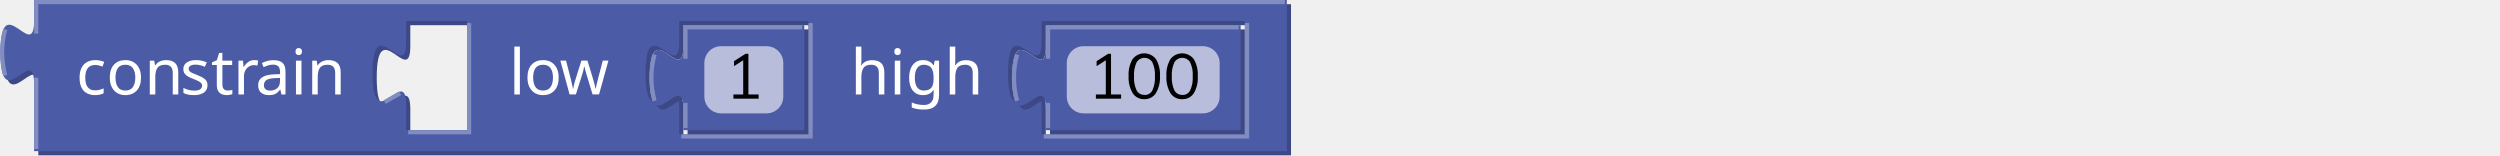
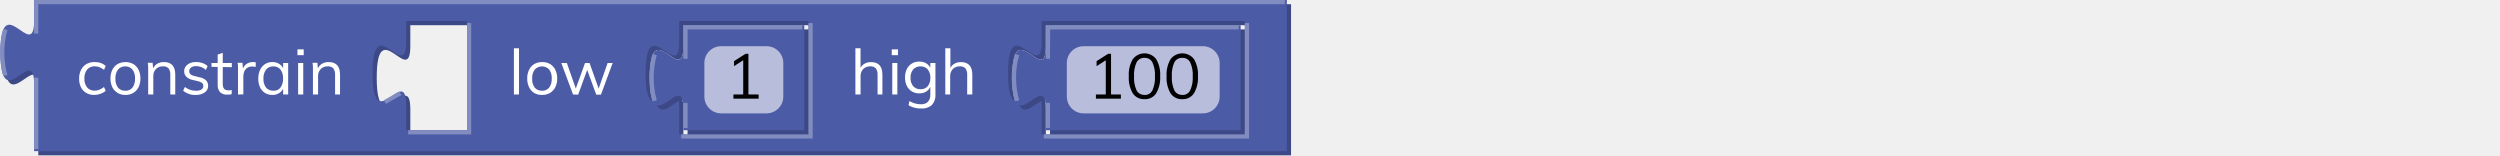
- <svg xmlns="http://www.w3.org/2000/svg" viewBox="0 0 595.4 37">
+ <svg xmlns="http://www.w3.org/2000/svg" viewBox="0 0 595.39 37">
  <defs>
-     <style>.cls-1,.cls-4{fill:none;}.cls-2{fill:#3d4986;}.cls-3{fill:#4c5ba6;}.cls-4{stroke:#818dc1;}.cls-5{opacity:0.6;}.cls-6,.cls-9{fill:#fff;}.cls-7,.cls-9{isolation:isolate;}.cls-8{fill:#010101;}.cls-9{font-size:15px;font-family:Mulish-Regular, Mulish;}.cls-10{letter-spacing:-0.01em;}.cls-11{letter-spacing:-0.01em;}.cls-12{letter-spacing:0em;}.cls-13{letter-spacing:-0.01em;}.cls-14{letter-spacing:0em;}</style>
+     <style>.cls-1{fill:none;}.cls-2{fill:#3d4986;}.cls-3{fill:#4c5ba6;}.cls-4{fill:#818dc1;}.cls-5{opacity:0.6;}.cls-6{fill:#fff;}.cls-7{isolation:isolate;}.cls-8{fill:#010101;}</style>
  </defs>
  <g id="Layer_2" data-name="Layer 2">
    <g id="Layer_1-2" data-name="Layer 1">
      <rect class="cls-1" x="0.12" width="595.28" height="18" />
      <path class="cls-2" d="M9.12,1H307.47V37H9.12V21c0-10-8,8-8-7.5s8,2.5,8-7.5Zm103.1,5H97.72v5c0,10-8-8-8,7.5s8-2.5,8,7.5v6h14.5Zm81.33,0h-30.8v5c0,10-8-8-8,7.5s8-2.5,8,7.5v7h30.8ZM297.47,6h-48.4v5c0,10-8-8-8,7.5s8-2.5,8,7.5v7h48.4Z" />
      <path class="cls-3" d="M8.12,0H306.47V36H8.12V20c0-10-8,8-8-7.5s8,2.5,8-7.5Zm103.1,5H96.72v5c0,10-8-8-8,7.5s8-2.5,8,7.5v6h14.5Zm81.33,0h-30.8v5c0,10-8-8-8,7.5s8-2.5,8,7.5v7h30.8ZM296.47,5h-48.4v5c0,10-8-8-8,7.5s8-2.5,8,7.5v7h48.4Z" />
-       <path class="cls-4" d="M8.62.5h19m0,0H306M8.62,35.5v-17M1.26,18a20.35,20.35,0,0,1,0-11M8.62,8V.5h.5m102.6,5v26H97.22m-5.6-7.2,3.68-2.1M193.05,5.5v27h-30.8m-5.6-8.2,3.68-2.1M297,5.5v27h-48.4M243,24.3l3.68-2.1" />
+       <path class="cls-4" d="M9.12,35.5h-1v-17h1ZM297.47,33h-48.9V32h47.9V5.5h1ZM193.55,33h-31.3V32h30.3V5.5h1Zm-81.33-1h-15V31h14V5.5h1Zm131-7.27-.49-.86,3.68-2.1.49.86Zm-86.31,0-.5-.86,3.68-2.1.5.86Zm-65,0-.49-.86,3.68-2.1.49.86ZM.77,18.13a20.9,20.9,0,0,1,0-11.26l1,.26a19.79,19.79,0,0,0,0,10.74ZM9.12,8h-1V0H306V1H9.12Z" />
      <path class="cls-2" d="M163.75,7h28.8V32h-28.8V27c0-10-8,8-8-7.5s8,2.5,8-7.5Z" />
      <path class="cls-3" d="M162.75,6h28.8V31h-28.8V26c0-10-8,8-8-7.5s8,2.5,8-7.5Z" />
-       <path class="cls-4" d="M163.25,6.5h27.8m-27.8,24v-6m-7.36-.5a20.35,20.35,0,0,1,0-11m7.36,1V6.5h.5" />
+       <path class="cls-4" d="M163.75,30.5h-1v-6h1Zm-8.34-6.37a20.9,20.9,0,0,1,0-11.26l1,.26a20,20,0,0,0,0,10.74ZM163.75,14h-1V6h28.3V7h-27.3Z" />
      <g class="cls-5">
        <rect class="cls-6" x="167.75" y="11" width="18.8" height="16" rx="4" />
      </g>
      <g class="cls-7">
        <path class="cls-8" d="M174.67,23.5v-1h6v1ZM177,23V13.54l.7.36-2.89,1.85V14.56l2.73-1.74h.7V23Z" />
      </g>
      <path class="cls-2" d="M250.07,7h46.4V32h-46.4V27c0-10-8,8-8-7.5s8,2.5,8-7.5Z" />
      <path class="cls-3" d="M249.07,6h46.4V31h-46.4V26c0-10-8,8-8-7.5s8,2.5,8-7.5Z" />
-       <path class="cls-4" d="M249.57,6.5H295m-45.4,24v-6m-7.36-.5a20.35,20.35,0,0,1,0-11m7.36,1V6.5h.5" />
+       <path class="cls-4" d="M250.07,30.5h-1v-6h1Zm-8.35-6.37a20.9,20.9,0,0,1,0-11.26l1,.26a19.79,19.79,0,0,0,0,10.74ZM250.07,14h-1V6H295V7h-44.9Z" />
      <g class="cls-5">
        <rect class="cls-6" x="254.07" y="11" width="36.4" height="16" rx="4" />
      </g>
      <g class="cls-7">
-         <path class="cls-8" d="M261,23.5v-1h6v1Zm2.36-.55V13.54l.7.36-2.89,1.85V14.56l2.73-1.74h.7V23Z" />
-         <path class="cls-8" d="M272.57,23.62a3.14,3.14,0,0,1-2.78-1.39,7.14,7.14,0,0,1-1-4.07,7.23,7.23,0,0,1,.94-4.07,3.5,3.5,0,0,1,5.58,0,7.19,7.19,0,0,1,.95,4.05,7.15,7.15,0,0,1-1,4.08A3.13,3.13,0,0,1,272.57,23.62Zm0-1a2,2,0,0,0,1.88-1.09,7,7,0,0,0,.61-3.36,6.89,6.89,0,0,0-.61-3.33,2.19,2.19,0,0,0-3.76,0,6.87,6.87,0,0,0-.61,3.32,7,7,0,0,0,.61,3.36A2,2,0,0,0,272.57,22.59Z" />
-         <path class="cls-8" d="M281.57,23.62a3.14,3.14,0,0,1-2.78-1.39,7.13,7.13,0,0,1-1-4.07,7.22,7.22,0,0,1,.95-4.07,3.5,3.5,0,0,1,5.58,0,7.2,7.2,0,0,1,.94,4.05,7.15,7.15,0,0,1-.95,4.08A3.13,3.13,0,0,1,281.57,23.62Zm0-1a2,2,0,0,0,1.88-1.09,7,7,0,0,0,.61-3.36,6.89,6.89,0,0,0-.61-3.33,2.19,2.19,0,0,0-3.76,0,6.87,6.87,0,0,0-.61,3.32,7,7,0,0,0,.61,3.36A2,2,0,0,0,281.57,22.59Z" />
+         <path class="cls-8" d="M261,23.5v-1h5.95v1Zm2.35-.55V13.54l.71.36-2.9,1.85V14.56l2.73-1.74h.71V23Z" />
+         <path class="cls-8" d="M272.57,23.62a3.17,3.17,0,0,1-2.79-1.39,7.22,7.22,0,0,1-.95-4.07,7.22,7.22,0,0,1,.95-4.07,3.5,3.5,0,0,1,5.58,0,7.2,7.2,0,0,1,.94,4.05,7.23,7.23,0,0,1-.95,4.08A3.14,3.14,0,0,1,272.57,23.62Zm0-1a2,2,0,0,0,1.88-1.09,7.12,7.12,0,0,0,.61-3.36,7,7,0,0,0-.61-3.33,2,2,0,0,0-1.88-1.06,2,2,0,0,0-1.89,1.07,7,7,0,0,0-.6,3.32,7.14,7.14,0,0,0,.6,3.36A2,2,0,0,0,272.57,22.59Z" />
+         <path class="cls-8" d="M281.57,23.62a3.17,3.17,0,0,1-2.79-1.39,7.22,7.22,0,0,1-.95-4.07,7.22,7.22,0,0,1,.95-4.07,3.5,3.5,0,0,1,5.58,0,7.2,7.2,0,0,1,.94,4.05,7.23,7.23,0,0,1-.95,4.08A3.14,3.14,0,0,1,281.57,23.62Zm0-1a2,2,0,0,0,1.88-1.09,7.12,7.12,0,0,0,.61-3.36,7,7,0,0,0-.61-3.33,2,2,0,0,0-1.88-1.06,2,2,0,0,0-1.89,1.07,7,7,0,0,0-.6,3.32,7.14,7.14,0,0,0,.6,3.36A2,2,0,0,0,281.57,22.59Z" />
      </g>
-       <text class="cls-9" transform="translate(18.12 22.5)">con<tspan class="cls-10" x="24.78" y="0">s</tspan>
-         <tspan x="32.14" y="0">t</tspan>
-         <tspan class="cls-11" x="37.39" y="0">r</tspan>
-         <tspan class="cls-12" x="42.67" y="0">ain</tspan>
-       </text>
-       <text class="cls-9" transform="translate(121.22 22.5)">l<tspan class="cls-13" x="3.57" y="0">o</tspan>
-         <tspan class="cls-14" x="12.06" y="0">w</tspan>
-       </text>
-       <text class="cls-9" transform="translate(202.55 22.5)">high</text>
+       <g class="cls-7">
+         <path class="cls-6" d="M22.45,22.61a3.7,3.7,0,0,1-1.92-.48,3.26,3.26,0,0,1-1.25-1.35,4.44,4.44,0,0,1-.44-2.06,4.5,4.5,0,0,1,.45-2.06,3.29,3.29,0,0,1,1.27-1.39,3.72,3.72,0,0,1,2-.49A4.16,4.16,0,0,1,24,15a3.31,3.31,0,0,1,1.18.72l-.41.91A4.73,4.73,0,0,0,23.67,16a3,3,0,0,0-1.1-.21,2.28,2.28,0,0,0-1.81.76,3.21,3.21,0,0,0-.66,2.16,3.12,3.12,0,0,0,.66,2.13,2.28,2.28,0,0,0,1.81.75,2.84,2.84,0,0,0,1.1-.22,4.35,4.35,0,0,0,1.09-.65l.41.9a3.43,3.43,0,0,1-1.21.71A4.33,4.33,0,0,1,22.45,22.61Z" />
+         <path class="cls-6" d="M29.83,22.61A3.58,3.58,0,0,1,28,22.13a3.35,3.35,0,0,1-1.25-1.36,4.65,4.65,0,0,1-.44-2.08,4.64,4.64,0,0,1,.44-2.07A3.32,3.32,0,0,1,28,15.25a4,4,0,0,1,3.76,0A3.32,3.32,0,0,1,33,16.62a4.64,4.64,0,0,1,.44,2.07A4.65,4.65,0,0,1,33,20.77a3.35,3.35,0,0,1-1.25,1.36A3.58,3.58,0,0,1,29.83,22.61Zm0-1a2.12,2.12,0,0,0,1.72-.74,3.4,3.4,0,0,0,.61-2.17,3.29,3.29,0,0,0-.62-2.14,2.09,2.09,0,0,0-1.71-.75,2.12,2.12,0,0,0-1.72.75,3.29,3.29,0,0,0-.62,2.14,3.34,3.34,0,0,0,.61,2.17A2.11,2.11,0,0,0,29.83,21.6Z" />
+         <path class="cls-6" d="M35.29,22.5V17.07c0-.35,0-.7,0-1.06s-.05-.71-.1-1.05h1.16l.13,1.55-.15.12a2.59,2.59,0,0,1,1-1.38,3,3,0,0,1,1.7-.47c1.81,0,2.71,1,2.71,3V22.5H40.56V17.82a2.34,2.34,0,0,0-.42-1.54,1.67,1.67,0,0,0-1.32-.48,2.24,2.24,0,0,0-1.68.64,2.38,2.38,0,0,0-.63,1.74V22.5Z" />
+         <path class="cls-6" d="M46.62,22.61a4.42,4.42,0,0,1-3-1l.41-.9a4.18,4.18,0,0,0,1.23.68,4.27,4.27,0,0,0,1.42.22,2.43,2.43,0,0,0,1.3-.29,1,1,0,0,0,.44-.85.89.89,0,0,0-.3-.71,2.3,2.3,0,0,0-1-.43l-1.27-.3a2.86,2.86,0,0,1-1.47-.75A1.81,1.81,0,0,1,43.86,17a1.93,1.93,0,0,1,.36-1.16,2.34,2.34,0,0,1,1-.79,3.77,3.77,0,0,1,1.53-.28,4.37,4.37,0,0,1,1.5.25,3.32,3.32,0,0,1,1.19.73l-.41.89a4.17,4.17,0,0,0-1.1-.67,3.38,3.38,0,0,0-1.18-.22,2.12,2.12,0,0,0-1.25.32,1.09,1.09,0,0,0-.17,1.59,2,2,0,0,0,.9.42l1.27.32a2.92,2.92,0,0,1,1.57.74,1.81,1.81,0,0,1,.5,1.31A1.84,1.84,0,0,1,48.78,22,3.57,3.57,0,0,1,46.62,22.61Z" />
+         <path class="cls-6" d="M50.37,15.92V15h4.84v1Zm4.81,5.5v1l-.5.11a4.58,4.58,0,0,1-.55,0A2.26,2.26,0,0,1,52.46,22a2.35,2.35,0,0,1-.62-1.79V13l1.21-.43V20a2.11,2.11,0,0,0,.17.93,1,1,0,0,0,.48.46,1.78,1.78,0,0,0,.67.12,2.62,2.62,0,0,0,.41,0Z" />
+         <path class="cls-6" d="M56.68,22.5V17.07c0-.35,0-.7,0-1.06s0-.71-.1-1.05h1.16l.16,1.86-.16-.05a2.35,2.35,0,0,1,.9-1.49,2.6,2.6,0,0,1,1.57-.5,2.23,2.23,0,0,1,.37,0,1.65,1.65,0,0,1,.32.07l0,1.1a2.69,2.69,0,0,0-.79-.11,2.11,2.11,0,0,0-1.26.34,2.06,2.06,0,0,0-.69.88,3,3,0,0,0-.21,1.12v4.3Z" />
+         <path class="cls-6" d="M64.86,22.61a3.26,3.26,0,0,1-1.77-.48,3.11,3.11,0,0,1-1.17-1.35,4.85,4.85,0,0,1-.41-2.06,4.78,4.78,0,0,1,.42-2.07,3.26,3.26,0,0,1,1.18-1.38,3.12,3.12,0,0,1,1.75-.49,2.94,2.94,0,0,1,1.75.51,2.51,2.51,0,0,1,1,1.45l-.18.12V15h1.2V22.5h-1.2V20.55l.18.09a2.51,2.51,0,0,1-1,1.45A2.88,2.88,0,0,1,64.86,22.61Zm.24-1a2,2,0,0,0,1.71-.76,3.38,3.38,0,0,0,.6-2.15,3.35,3.35,0,0,0-.61-2.14,2.07,2.07,0,0,0-1.7-.75,2.11,2.11,0,0,0-1.74.77,3.36,3.36,0,0,0-.62,2.15,3.28,3.28,0,0,0,.62,2.13A2.15,2.15,0,0,0,65.1,21.6Z" />
+         <path class="cls-6" d="M70.84,11.76h1.49v1.38H70.84ZM71,22.5V15h1.22V22.5Z" />
+         <path class="cls-6" d="M74.53,22.5V17.07c0-.35,0-.7,0-1.06s-.05-.71-.1-1.05h1.16l.13,1.55-.15.12a2.59,2.59,0,0,1,1-1.38,3,3,0,0,1,1.7-.47c1.81,0,2.71,1,2.71,3V22.5H79.8V17.82a2.34,2.34,0,0,0-.42-1.54,1.67,1.67,0,0,0-1.32-.48,2.24,2.24,0,0,0-1.68.64,2.38,2.38,0,0,0-.63,1.74V22.5Z" />
+       </g>
+       <g class="cls-7">
+         <path class="cls-6" d="M122.39,22.5v-11h1.21v11Z" />
+         <path class="cls-6" d="M129.08,22.61a3.64,3.64,0,0,1-1.89-.48A3.33,3.33,0,0,1,126,20.77a4.52,4.52,0,0,1-.44-2.08,4.51,4.51,0,0,1,.44-2.07,3.3,3.3,0,0,1,1.24-1.37,3.73,3.73,0,0,1,1.89-.47,3.69,3.69,0,0,1,1.88.47,3.3,3.3,0,0,1,1.24,1.37,4.51,4.51,0,0,1,.45,2.07,4.52,4.52,0,0,1-.45,2.08A3.33,3.33,0,0,1,131,22.13,3.6,3.6,0,0,1,129.08,22.61Zm0-1a2.08,2.08,0,0,0,1.71-.74,3.34,3.34,0,0,0,.61-2.17,3.29,3.29,0,0,0-.61-2.14,2.34,2.34,0,0,0-3.43,0,3.23,3.23,0,0,0-.62,2.14,3.4,3.4,0,0,0,.6,2.17A2.15,2.15,0,0,0,129.08,21.6Z" />
+         <path class="cls-6" d="M136.47,22.5,133.68,15H135l2.32,6.64h-.39l2.4-6.64h1.07l2.37,6.64h-.39L144.71,15h1.2l-2.79,7.54H142l-2.49-6.79h.66l-2.48,6.79Z" />
+       </g>
+       <g class="cls-7">
+         <path class="cls-6" d="M203.72,22.5v-11h1.22v5l-.2.14a2.59,2.59,0,0,1,1-1.38,3,3,0,0,1,1.7-.47c1.81,0,2.71,1,2.71,3V22.5H209V17.82a2.34,2.34,0,0,0-.42-1.54,1.67,1.67,0,0,0-1.32-.48,2.24,2.24,0,0,0-1.68.64,2.38,2.38,0,0,0-.63,1.74V22.5Z" />
+         <path class="cls-6" d="M212.38,11.76h1.48v1.38h-1.48Zm.12,10.74V15h1.21V22.5Z" />
+         <path class="cls-6" d="M219.38,25.84a5.52,5.52,0,0,1-3-.77l.21-1a6.55,6.55,0,0,0,1.34.58,5.15,5.15,0,0,0,1.42.18,2.16,2.16,0,0,0,1.64-.58,2.34,2.34,0,0,0,.57-1.71V20.5l.16-.19a2.82,2.82,0,0,1-.56,1,2.58,2.58,0,0,1-.94.69,3.15,3.15,0,0,1-1.26.24,3.21,3.21,0,0,1-3-1.79,4.32,4.32,0,0,1-.42-2,4.36,4.36,0,0,1,.42-2,3.18,3.18,0,0,1,3-1.78,3,3,0,0,1,1.78.51,2.58,2.58,0,0,1,1,1.45l-.18-.16V15h1.22v7.48a3.42,3.42,0,0,1-.87,2.55A3.45,3.45,0,0,1,219.38,25.84Zm-.15-4.59a2.16,2.16,0,0,0,1.72-.72,3,3,0,0,0,.62-2,3,3,0,0,0-.62-2,2.16,2.16,0,0,0-1.72-.72,2.23,2.23,0,0,0-1.75.72,3,3,0,0,0-.63,2,3,3,0,0,0,.63,2A2.25,2.25,0,0,0,219.23,21.25Z" />
+         <path class="cls-6" d="M225.13,22.5v-11h1.21v5l-.19.14a2.59,2.59,0,0,1,1-1.38,3,3,0,0,1,1.69-.47c1.81,0,2.72,1,2.72,3V22.5h-1.22V17.82a2.34,2.34,0,0,0-.42-1.54,1.67,1.67,0,0,0-1.32-.48,2.24,2.24,0,0,0-1.68.64,2.38,2.38,0,0,0-.63,1.74V22.5Z" />
+       </g>
    </g>
  </g>
</svg>
